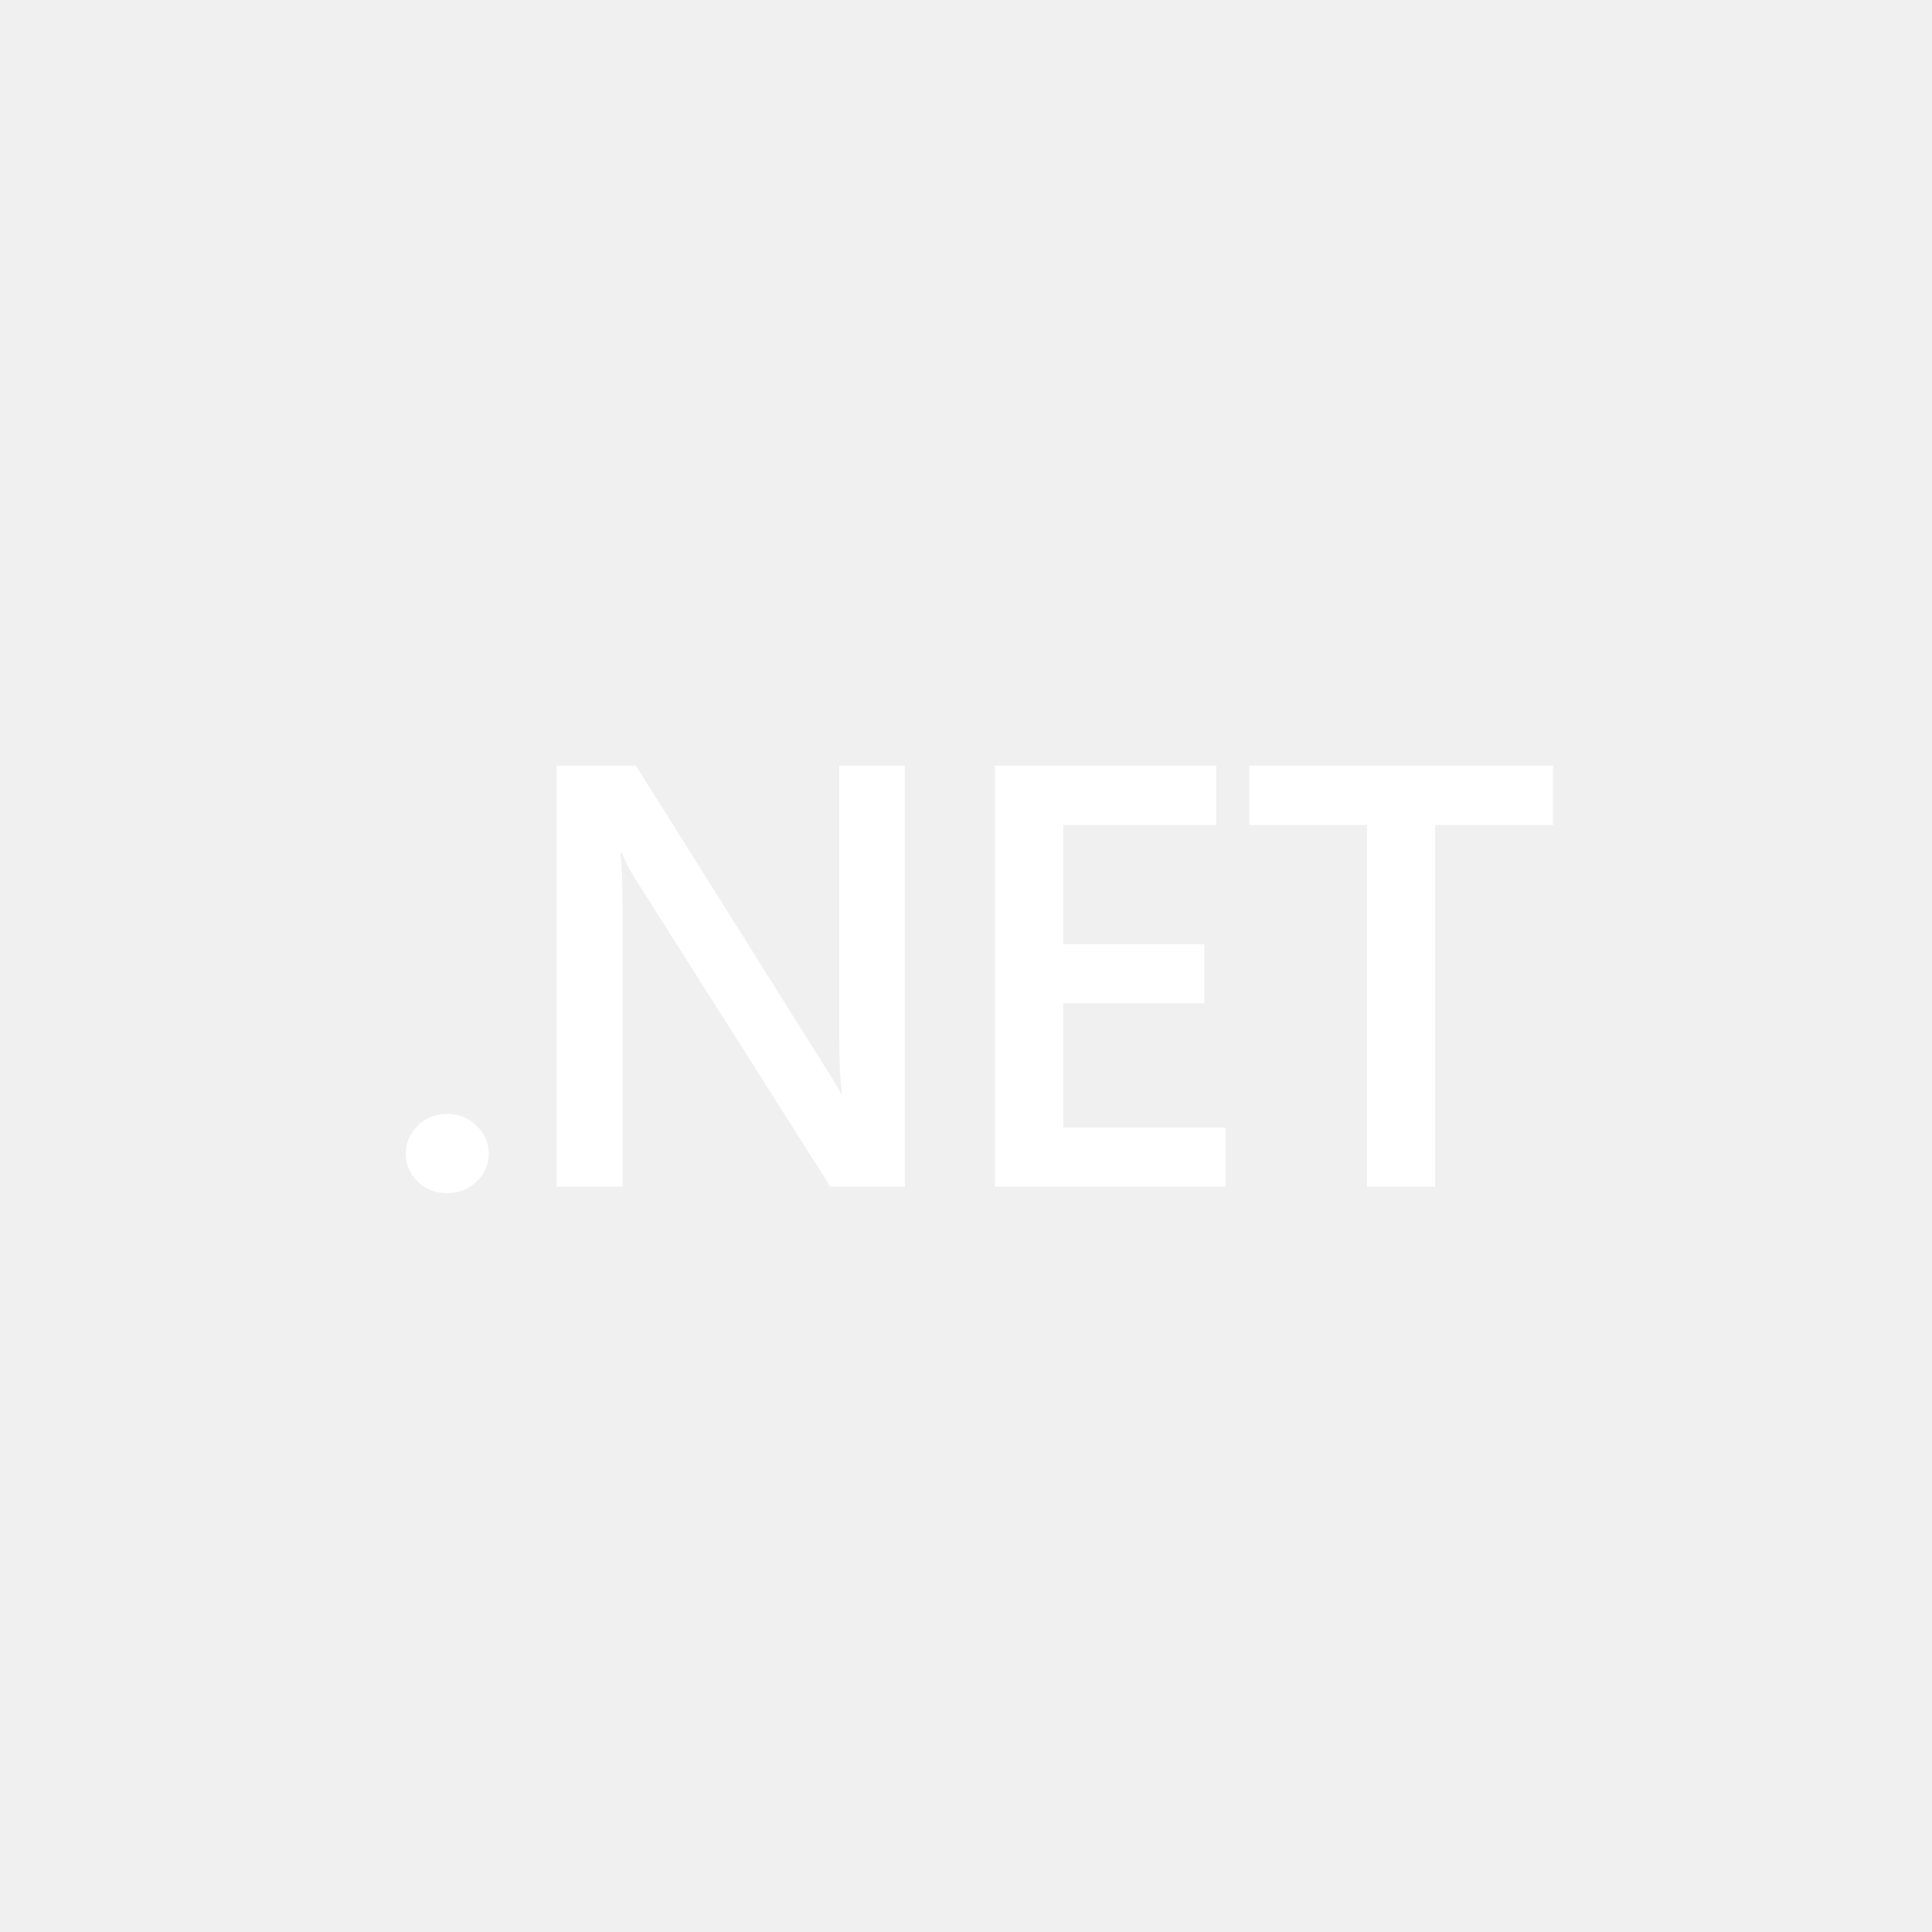
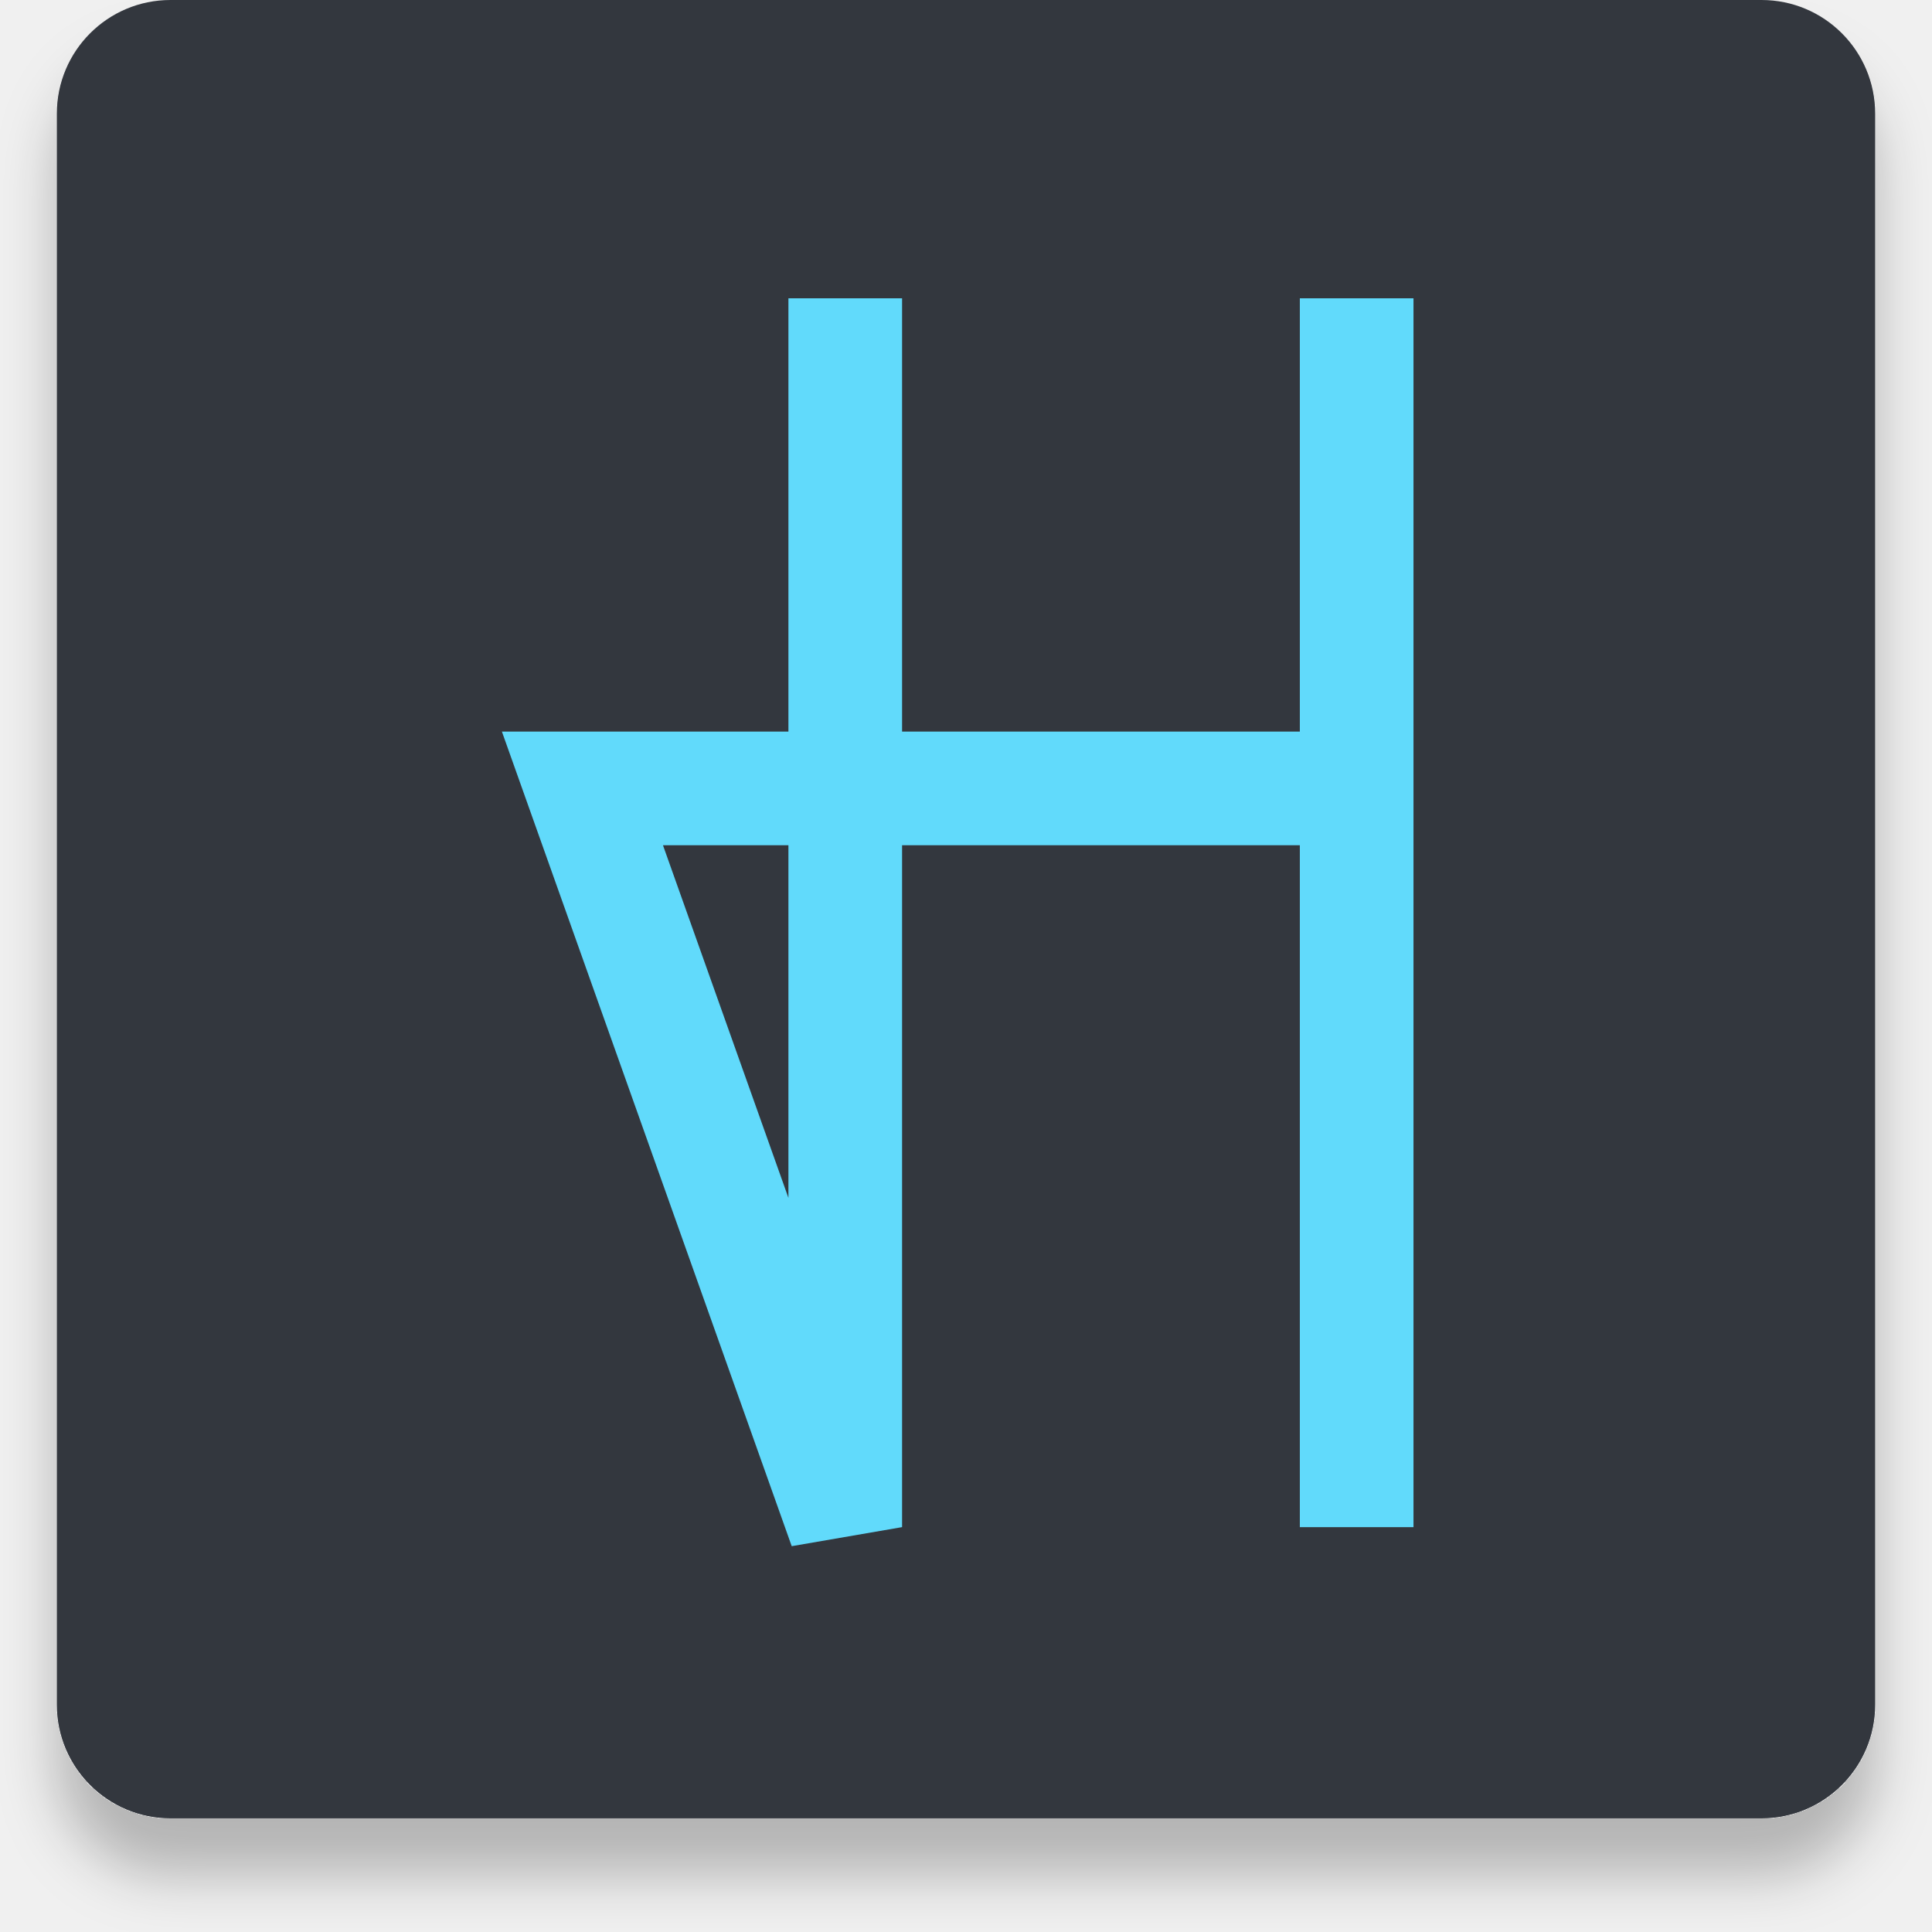
- <svg xmlns="http://www.w3.org/2000/svg" width="456" height="456" viewBox="0 0 456 456" version="1.1" xml:space="preserve" style="fill-rule:evenodd;clip-rule:evenodd;stroke-linejoin:round;stroke-miterlimit:2;">
-   <path d="m 105.5,281.609 c -2.703,0 -5.001,-0.9 -6.893,-2.702 -1.892,-1.848 -2.838,-4.042 -2.838,-6.582 0,-2.587 0.946,-4.804 2.838,-6.652 1.892,-1.848 4.19,-2.772 6.893,-2.772 2.748,0 5.068,0.924 6.96,2.772 1.937,1.848 2.906,4.064 2.906,6.652 0,2.54 -0.968,4.734 -2.906,6.582 -1.892,1.802 -4.212,2.702 -6.96,2.702 z" style="fill:#ffffff;fill-rule:nonzero;stroke-width:0.838" />
-   <path d="M 213.561,280.084 H 195.99 L 149.7,207.054 c -1.171,-1.848 -2.14,-3.765 -2.906,-5.751 h -0.406 c 0.361,2.125 0.541,6.675 0.541,13.65 v 65.132 h -15.543 v -99.36 h 18.719 l 44.737,71.298 c 1.892,2.957 3.109,4.989 3.649,6.098 h 0.27 c -0.45,-2.632 -0.676,-7.09 -0.676,-13.373 v -64.023 h 15.476 z" style="fill:#ffffff;fill-rule:nonzero;stroke-width:0.838" />
-   <path d="m 289.251,280.084 h -54.401 v -99.36 h 52.238 v 13.997 h -36.154 v 28.131 h 33.316 v 13.927 h -33.316 v 29.378 h 38.316 z" style="fill:#ffffff;fill-rule:nonzero;stroke-width:0.838" />
-   <path d="M 366.565,194.721 H 338.722 v 85.363 h -16.084 v -85.363 h -27.775 v -13.997 h 71.701 z" style="fill:#ffffff;fill-rule:nonzero;stroke-width:0.838" />
+ <svg xmlns="http://www.w3.org/2000/svg" width="136" height="136" viewBox="0 0 136 136" fill="none">
+   <g filter="url(#filter0_d_30_25)">
+     <path d="M4 8C4 3.582 7.582 0 12 0H124C128.418 0 132 3.582 132 8V120C132 124.418 128.418 128 124 128H12C7.582 128 4 124.418 4 120V8Z" fill="#33373E" />
+   </g>
+   <path d="M59.5 21C59.5 90.2 59.5 107.5 59.5 107.5L41 55.5H95.5V107.5V21" stroke="#61DAFB" stroke-width="8" />
+   <defs>
+     <filter id="filter0_d_30_25" x="0" y="0" width="136" height="136" filterUnits="userSpaceOnUse" color-interpolation-filters="sRGB">
+       <feFlood flood-opacity="0" result="BackgroundImageFix" />
+       <feColorMatrix in="SourceAlpha" type="matrix" values="0 0 0 0 0 0 0 0 0 0 0 0 0 0 0 0 0 0 127 0" result="hardAlpha" />
+       <feOffset dy="4" />
+       <feGaussianBlur stdDeviation="2" />
+       <feComposite in2="hardAlpha" operator="out" />
+       <feColorMatrix type="matrix" values="0 0 0 0 0 0 0 0 0 0 0 0 0 0 0 0 0 0 0.25 0" />
+       <feBlend mode="normal" in2="BackgroundImageFix" result="effect1_dropShadow_30_25" />
+       <feBlend mode="normal" in="SourceGraphic" in2="effect1_dropShadow_30_25" result="shape" />
+     </filter>
+   </defs>
</svg>
